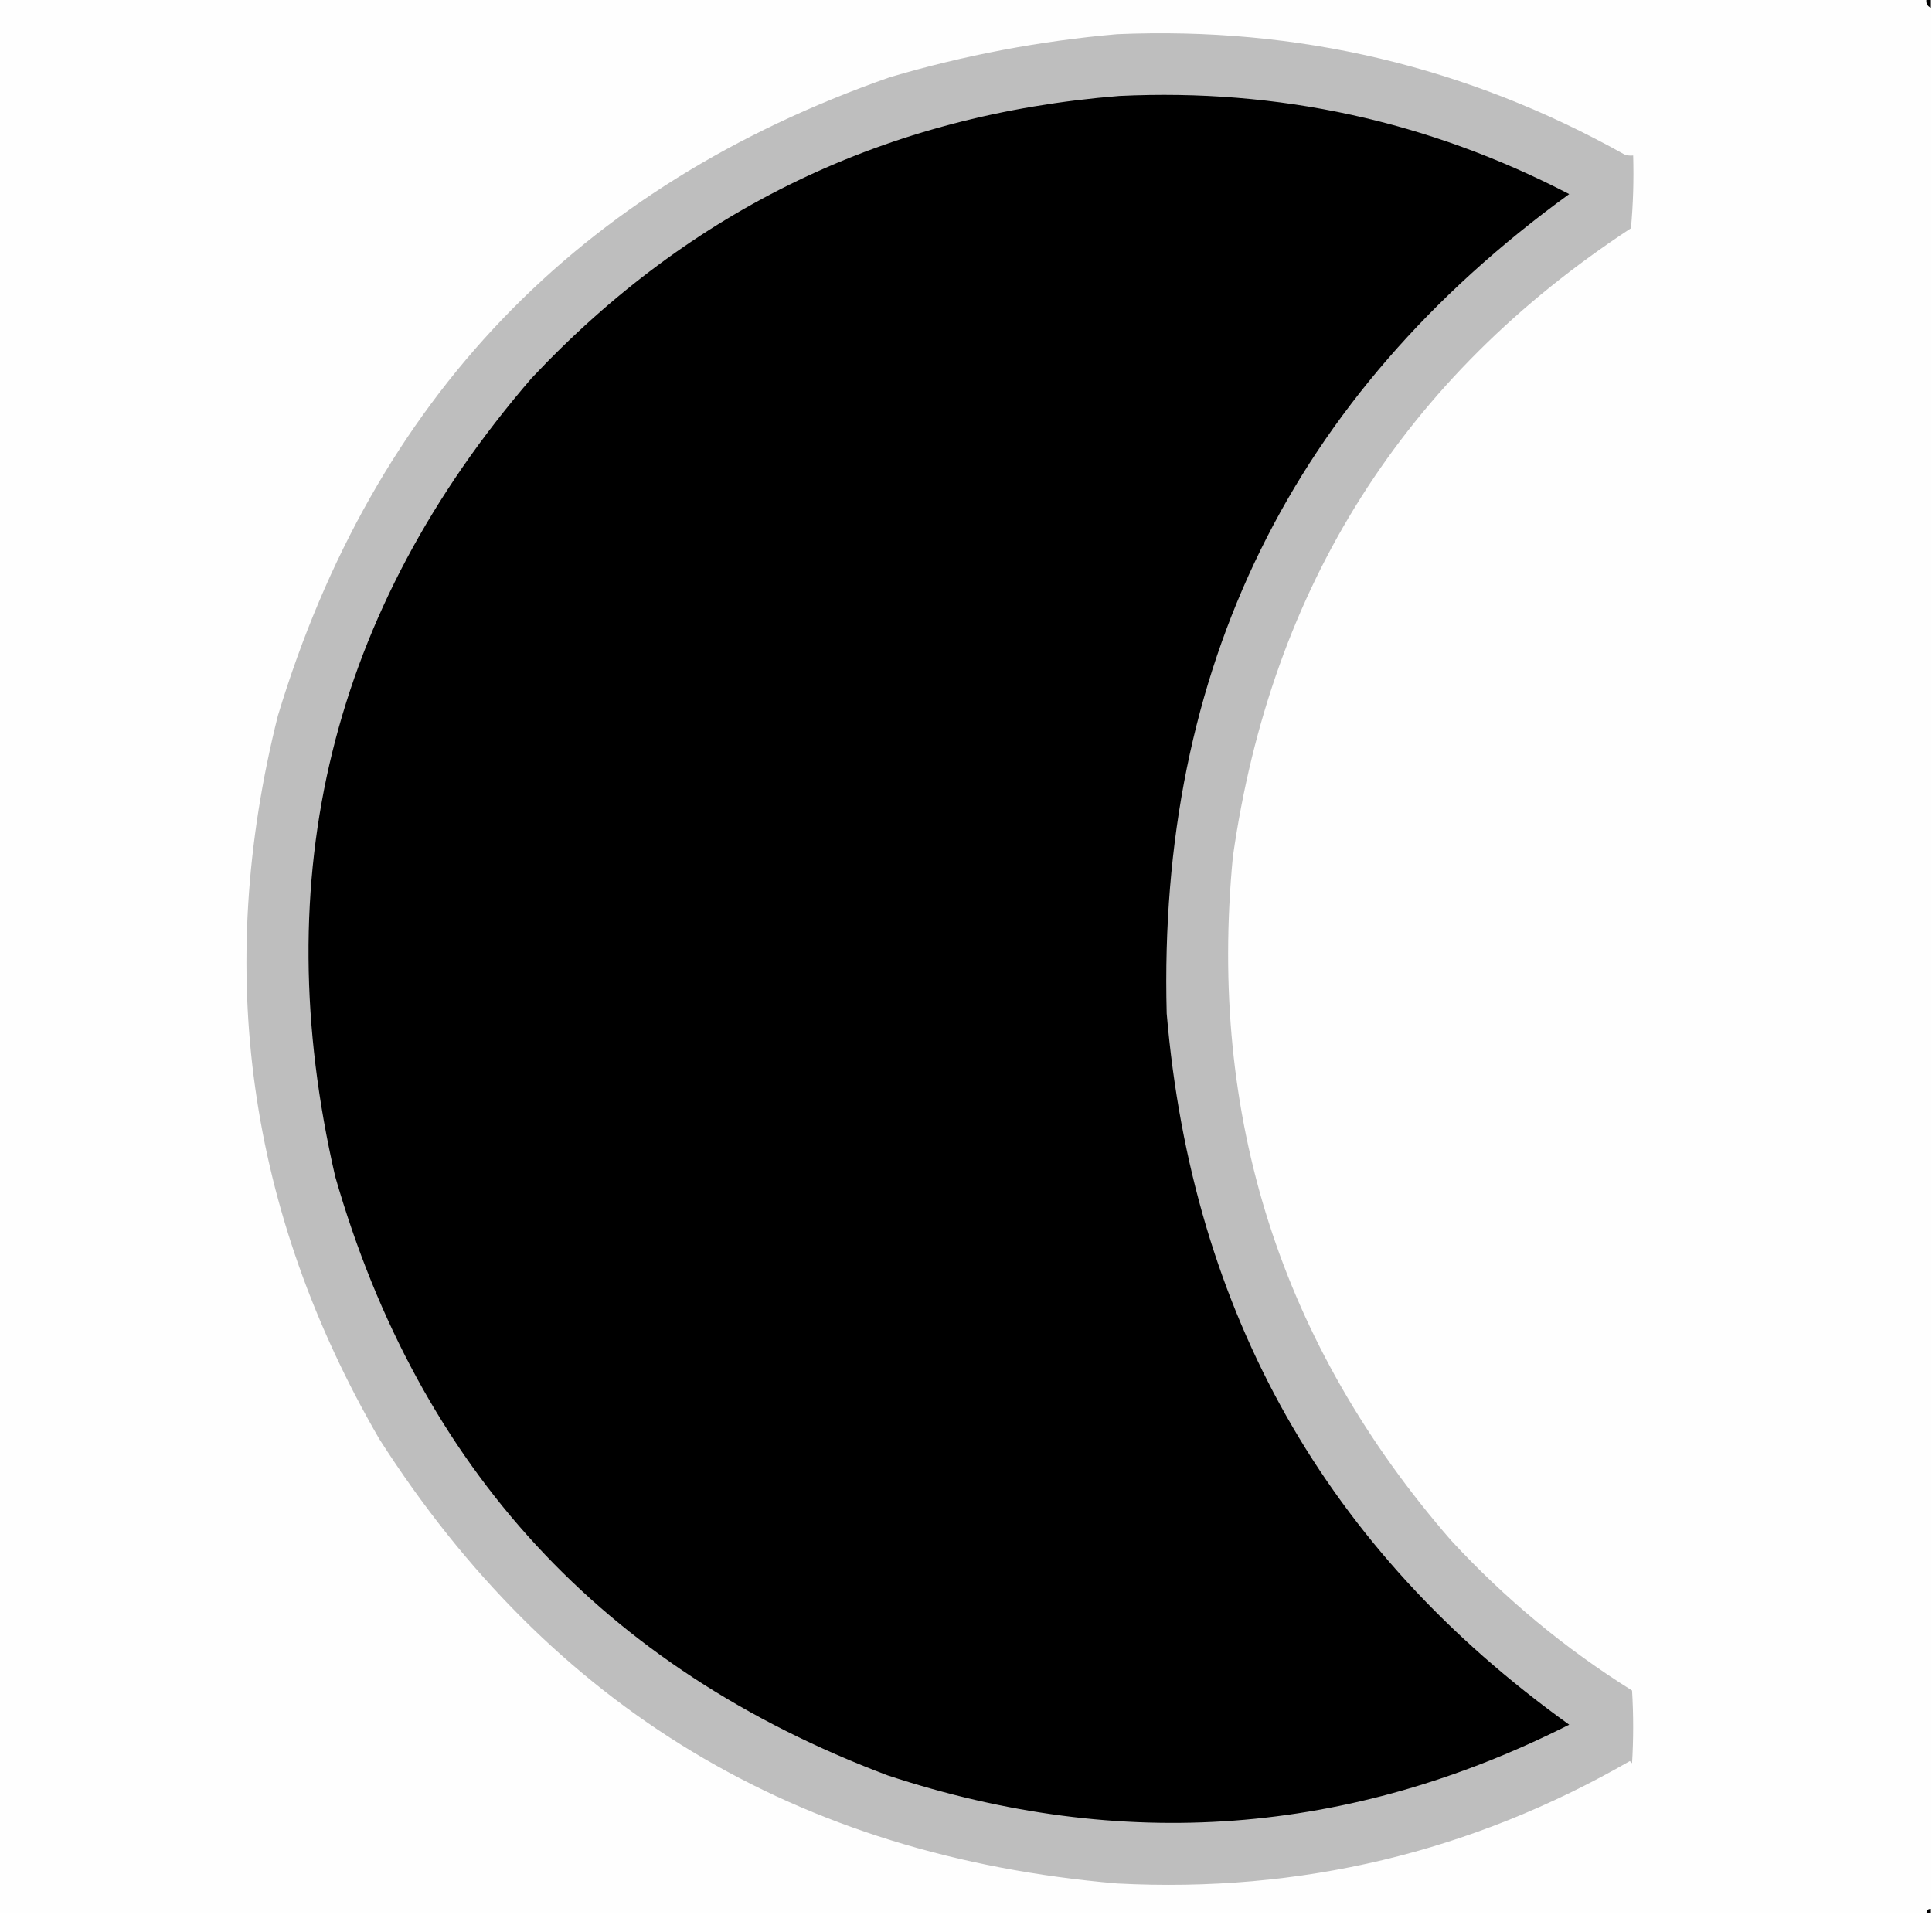
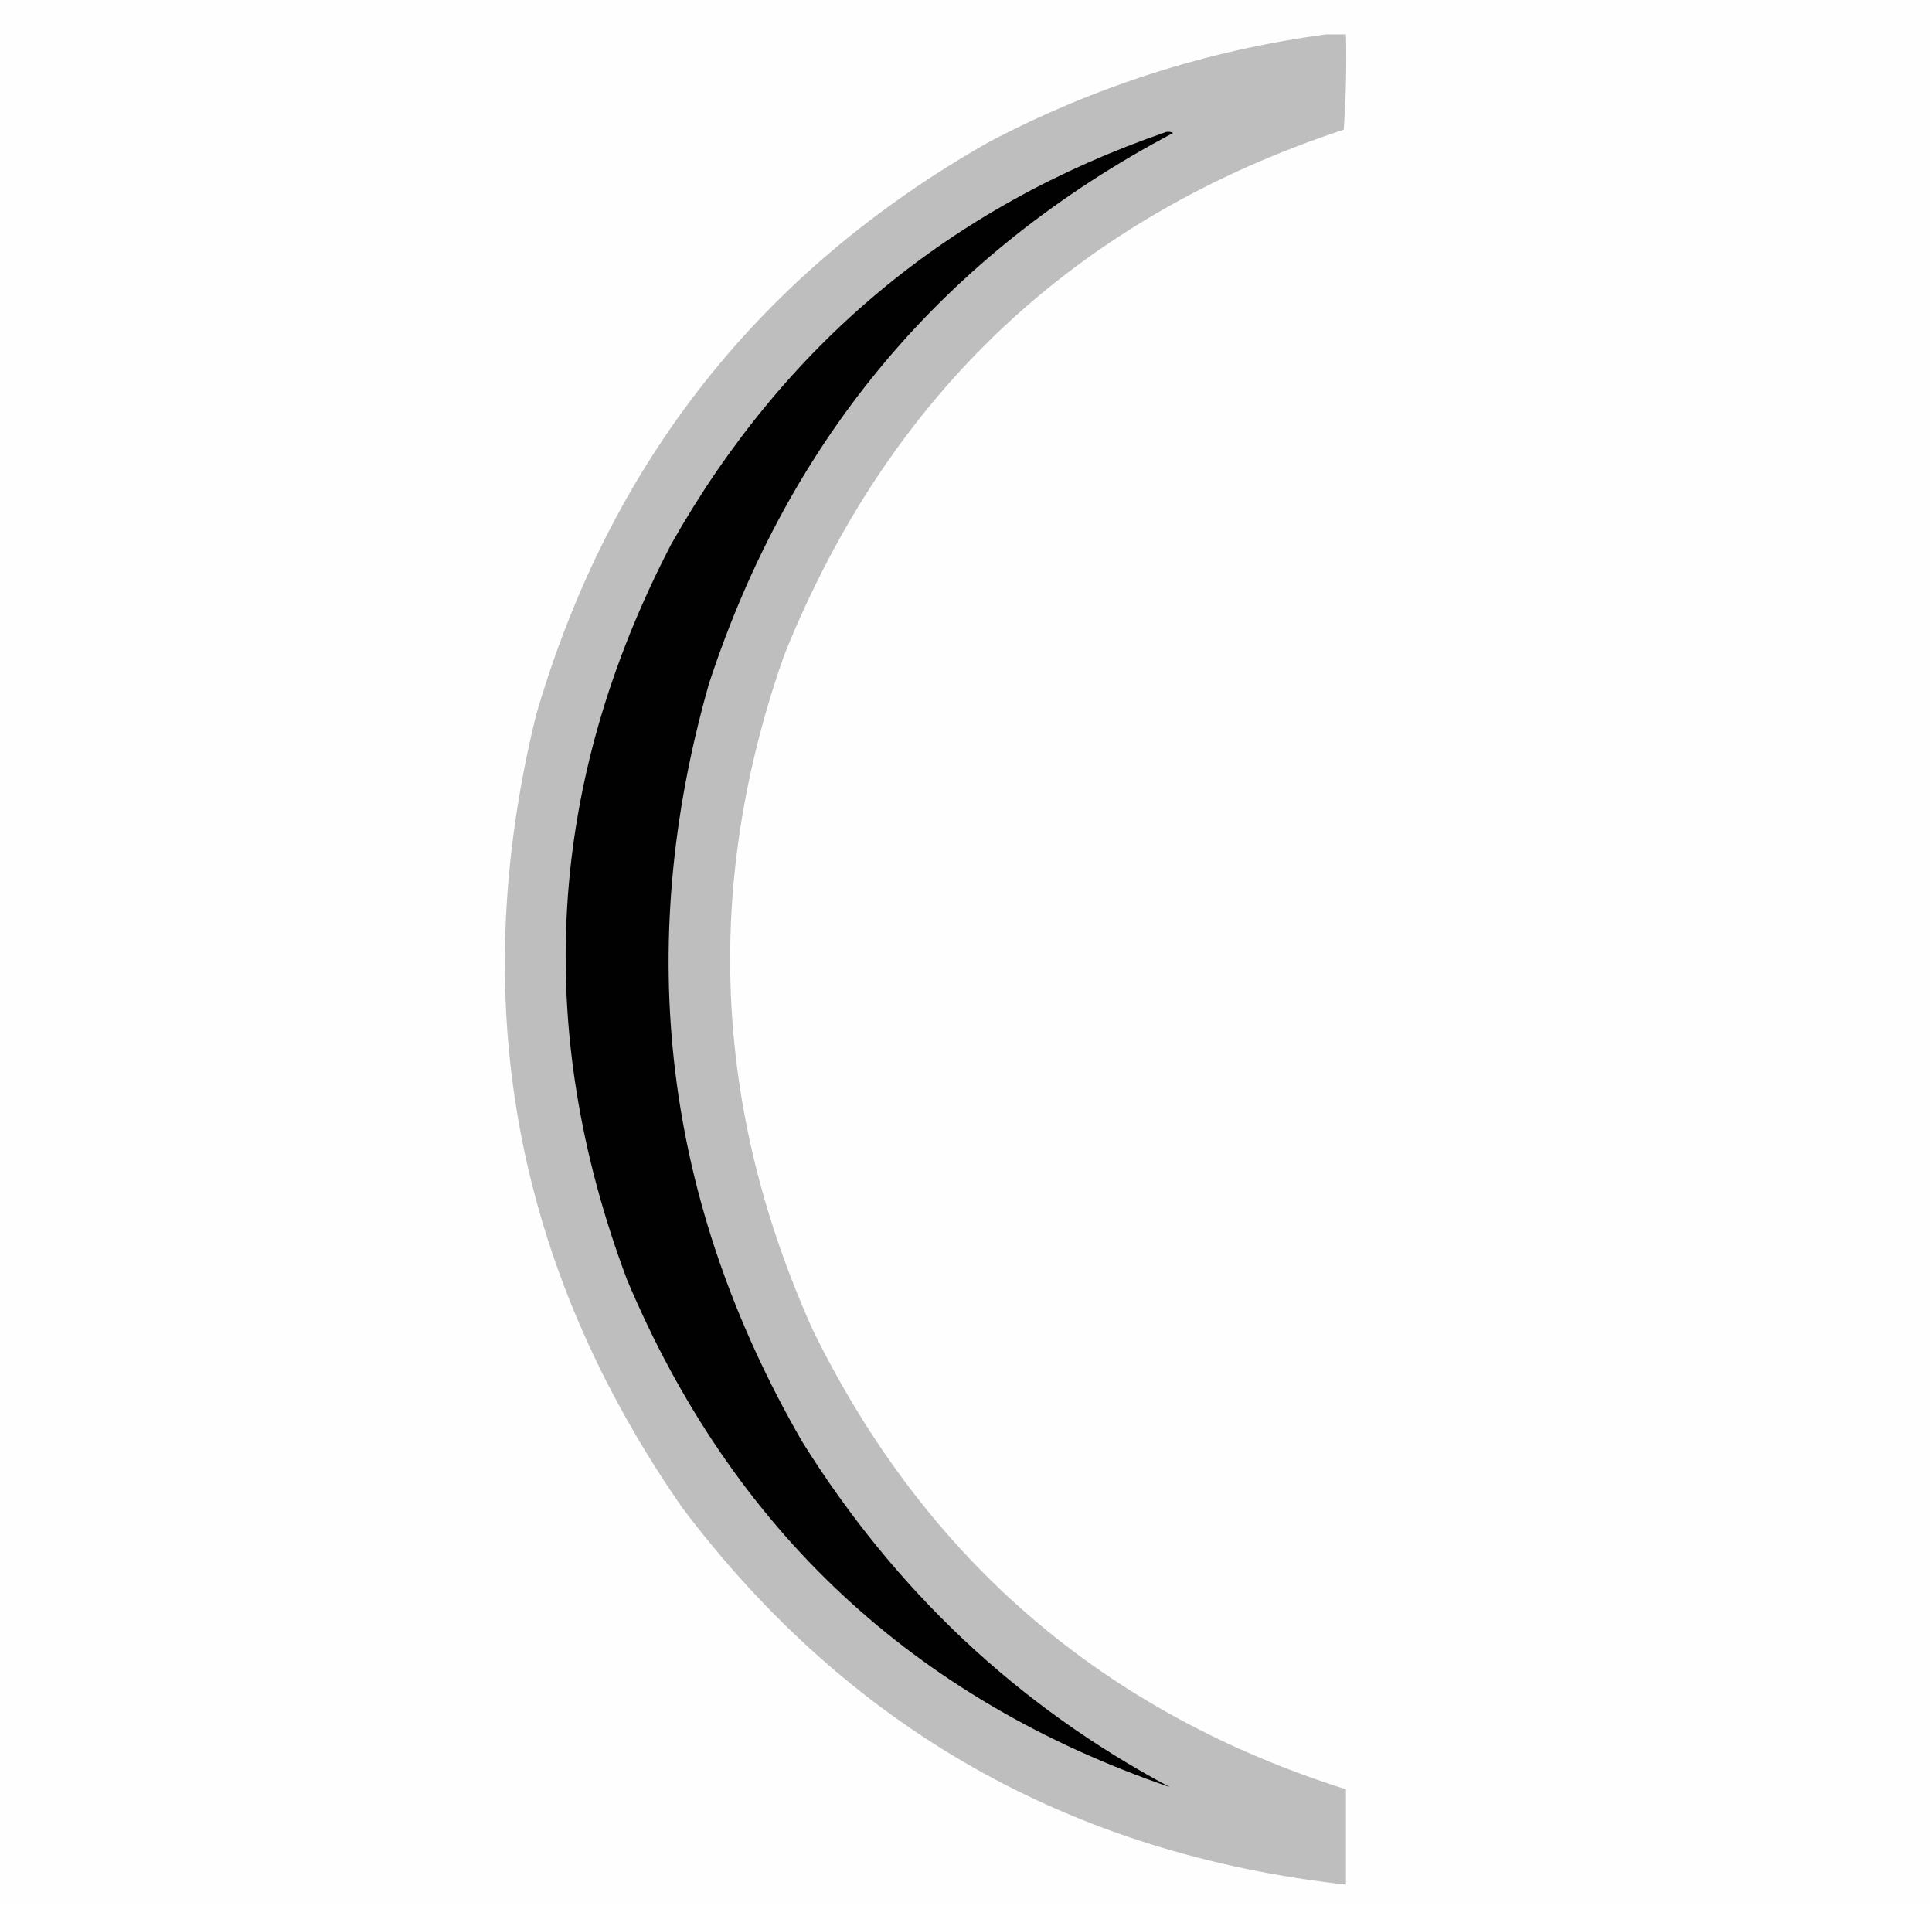
- <svg xmlns="http://www.w3.org/2000/svg" version="1.1" width="876px" height="868px" style="shape-rendering:geometricPrecision; text-rendering:geometricPrecision; image-rendering:optimizeQuality; fill-rule:evenodd; clip-rule:evenodd">
+ <svg xmlns="http://www.w3.org/2000/svg" version="1.1" width="872px" height="860px" style="shape-rendering:geometricPrecision; text-rendering:geometricPrecision; image-rendering:optimizeQuality; fill-rule:evenodd; clip-rule:evenodd">
  <g>
-     <path style="opacity:1" fill="#fefefe" d="M -0.5,-0.5 C 290.833,-0.5 582.167,-0.5 873.5,-0.5C 873.157,1.483 873.824,2.817 875.5,3.5C 875.5,290.833 875.5,578.167 875.5,865.5C 874.167,865.5 873.5,866.167 873.5,867.5C 582.167,867.5 290.833,867.5 -0.5,867.5C -0.5,578.167 -0.5,288.833 -0.5,-0.5 Z" />
+     <path style="opacity:1" fill="#fefefe" d="M -0.5,-0.5 C 290.167,-0.5 580.833,-0.5 871.5,-0.5C 871.5,286.167 871.5,572.833 871.5,859.5C 580.833,859.5 290.167,859.5 -0.5,859.5C -0.5,572.833 -0.5,286.167 -0.5,-0.5 Z" />
  </g>
  <g>
-     <path style="opacity:1" fill="#000000" d="M 873.5,-0.5 C 874.167,-0.5 874.833,-0.5 875.5,-0.5C 875.5,0.833 875.5,2.167 875.5,3.5C 873.824,2.817 873.157,1.483 873.5,-0.5 Z" />
+     <path style="opacity:1" fill="#bebebe" d="M 598.5,15.5 C 601.5,15.5 604.5,15.5 607.5,15.5C 607.833,29.849 607.499,44.182 606.5,58.5C 485.685,98.482 401.519,177.482 354,295.5C 317.536,398.807 321.869,500.474 367,600.5C 417.783,703.793 497.95,772.793 607.5,807.5C 607.5,821.833 607.5,836.167 607.5,850.5C 482.9,836.584 383.067,779.917 308,680.5C 232.141,571.372 210.141,452.039 242,322.5C 275.285,208.568 343.452,122.402 446.5,64C 494.371,38.876 545.037,22.709 598.5,15.5 Z" />
  </g>
  <g>
-     <path style="opacity:1" fill="#bebebe" d="M 506.5,15.5 C 588.591,11.997 665.258,30.163 736.5,70C 737.793,70.49 739.127,70.657 740.5,70.5C 740.832,81.52 740.499,92.52 739.5,103.5C 636.588,171.011 576.421,266.011 559,388.5C 547.743,506.382 580.743,609.715 658,698.5C 682.392,724.908 709.725,747.575 740,766.5C 740.667,777.5 740.667,788.5 740,799.5C 739.667,799.167 739.333,798.833 739,798.5C 667.113,839.845 589.613,858.345 506.5,854C 361.366,841.561 249.866,774.394 172,652.5C 112.289,549.493 96.956,440.159 126,324.5C 169.417,181.081 261.917,84.581 403.5,35C 437.313,25.034 471.646,18.534 506.5,15.5 Z" />
-   </g>
-   <g>
-     <path style="opacity:1" fill="#000000" d="M 507.5,43.5 C 579.677,40.05 647.677,54.883 711.5,88C 585.764,179.312 524.931,303.145 529,459.5C 540.577,595.549 601.41,703.049 711.5,782C 611.744,832.341 508.744,840.007 402.5,805C 273.575,756.409 190.075,665.909 152,533.5C 120.596,397.447 150.263,276.78 241,171.5C 313.284,94.61 402.117,51.943 507.5,43.5 Z" />
-   </g>
-   <g>
-     <path style="opacity:1" fill="#000000" d="M 875.5,865.5 C 875.5,866.167 875.5,866.833 875.5,867.5C 874.833,867.5 874.167,867.5 873.5,867.5C 873.5,866.167 874.167,865.5 875.5,865.5 Z" />
+     <path style="opacity:1" fill="#010101" d="M 526.5,59.5 C 527.552,59.35 528.552,59.517 529.5,60C 426.288,114.532 356.454,197.365 320,308.5C 285.753,428.522 299.753,542.522 362,650.5C 404.092,717.93 459.425,769.93 528,806.5C 412.189,766.689 330.522,690.355 283,577.5C 240.31,463.78 246.977,353.114 303,245.5C 354.057,155.272 428.557,93.272 526.5,59.5 Z" />
  </g>
</svg>
